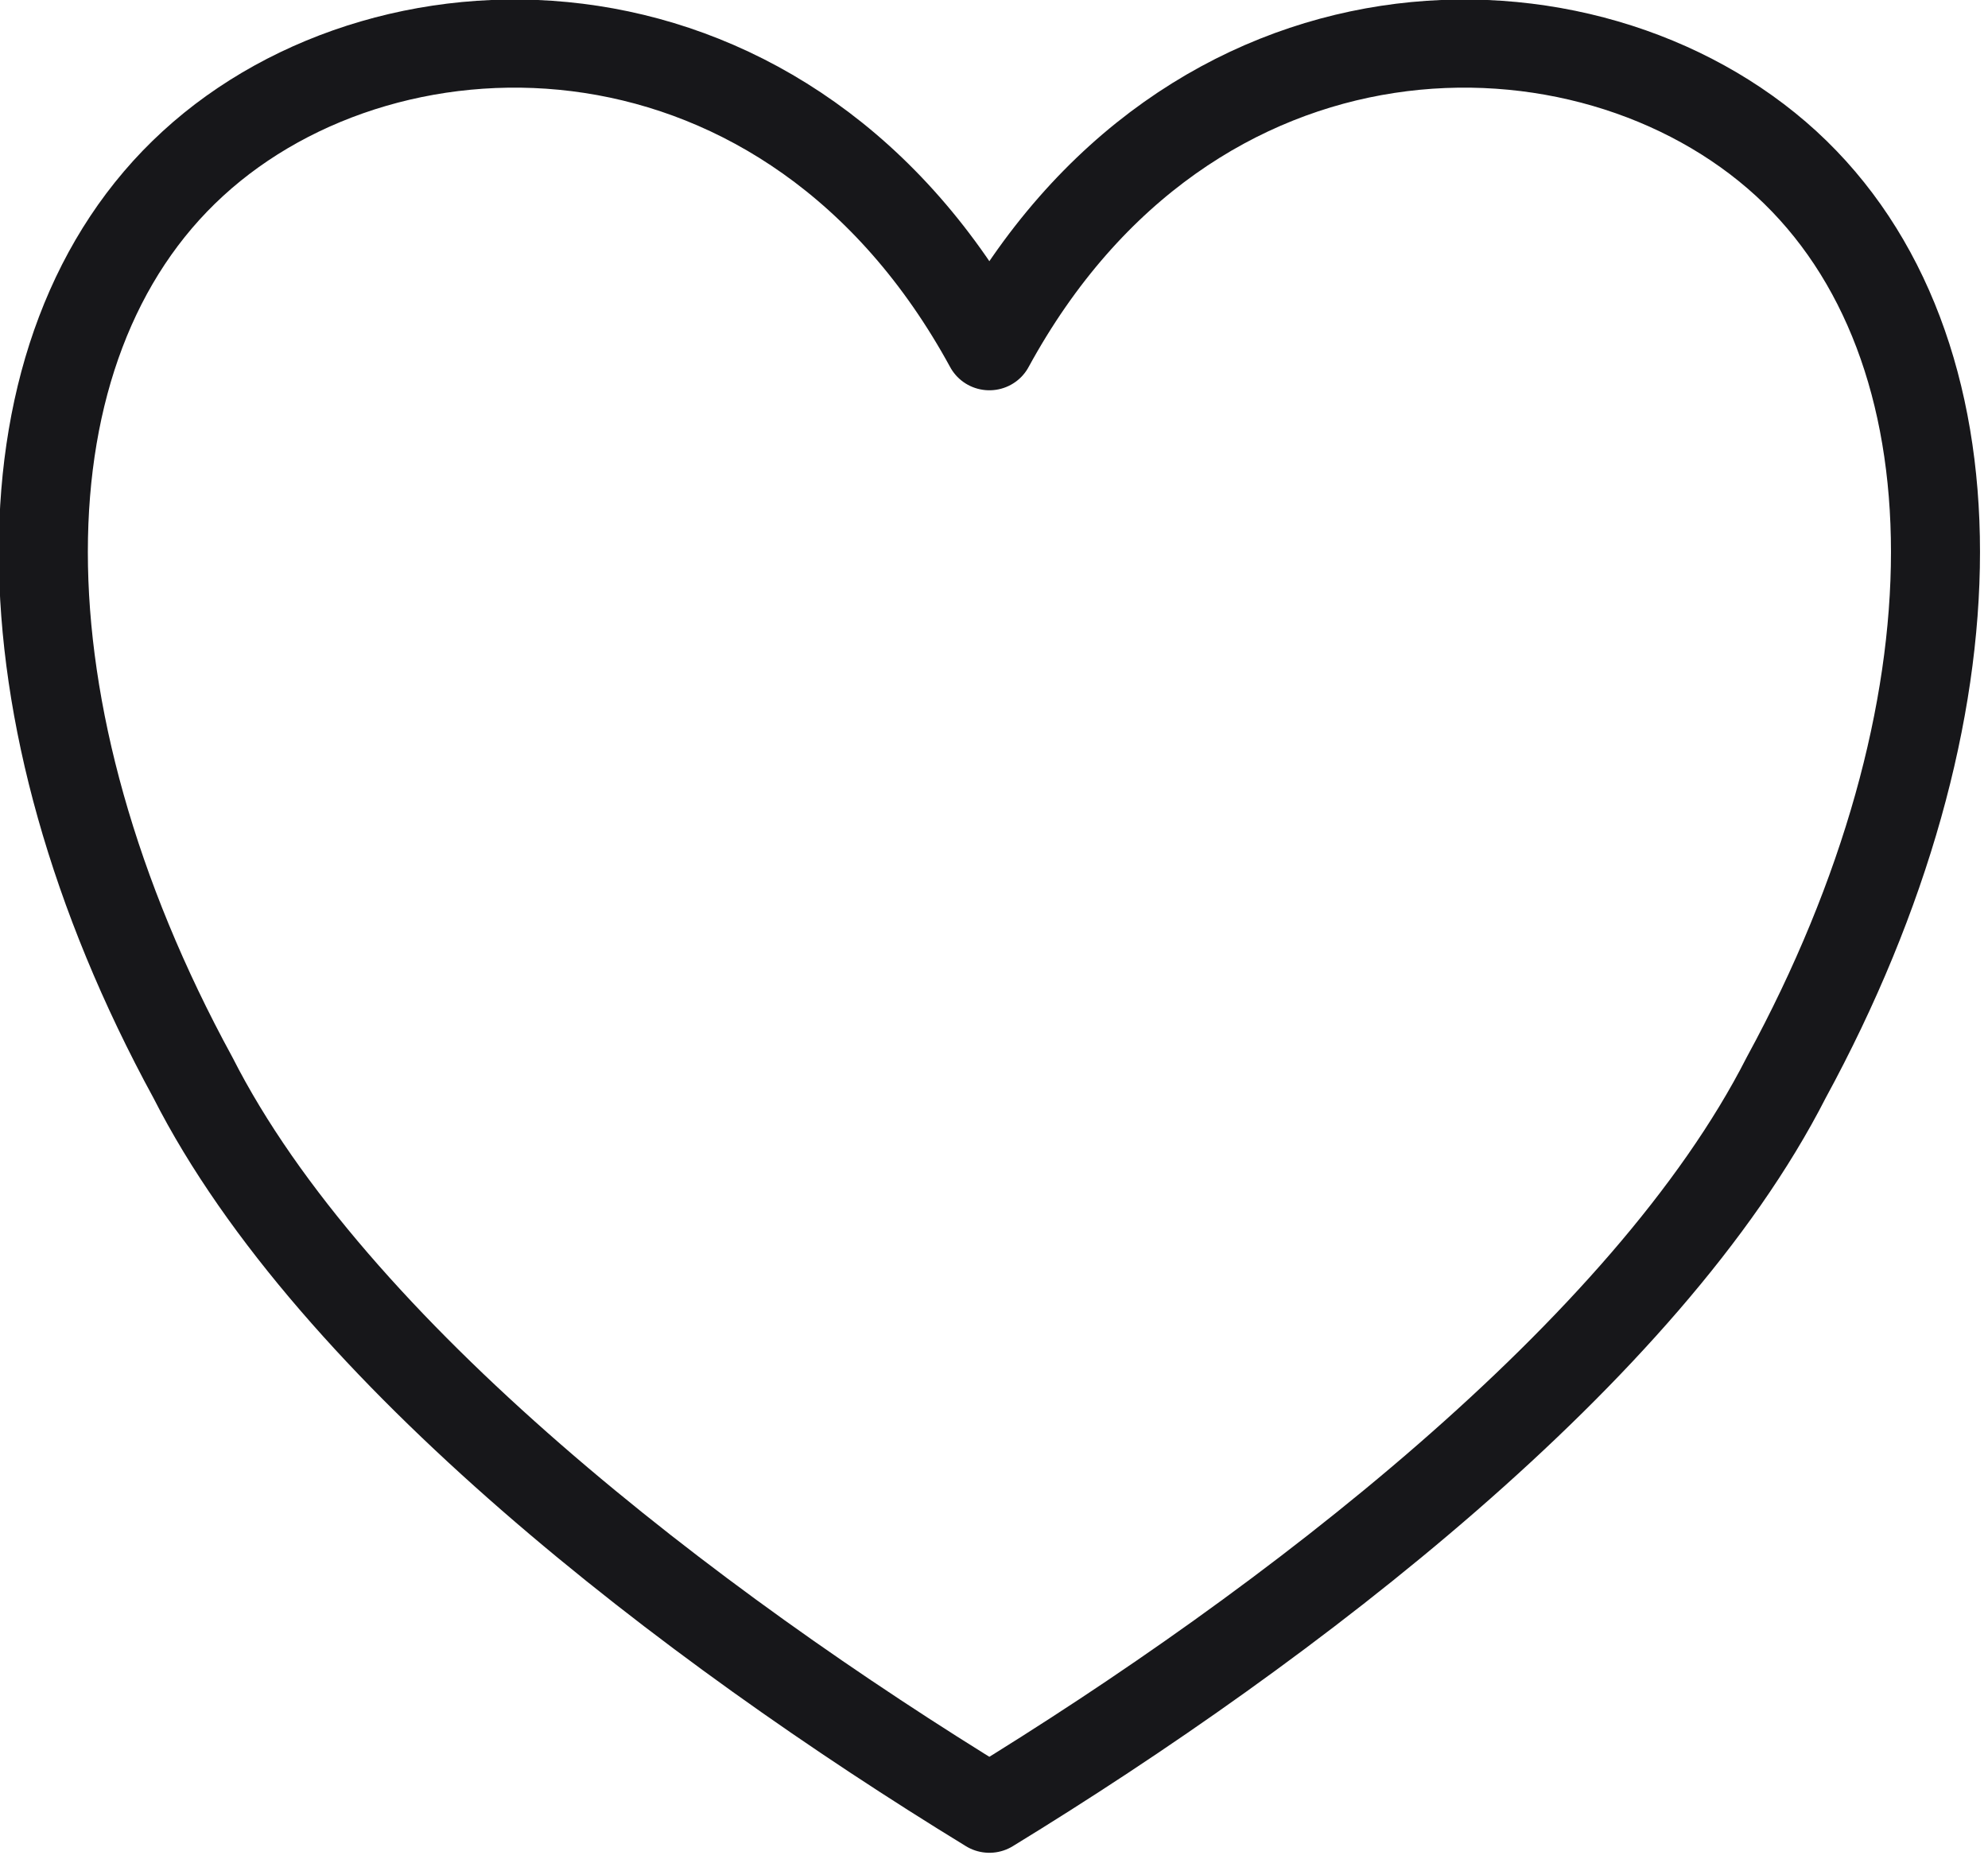
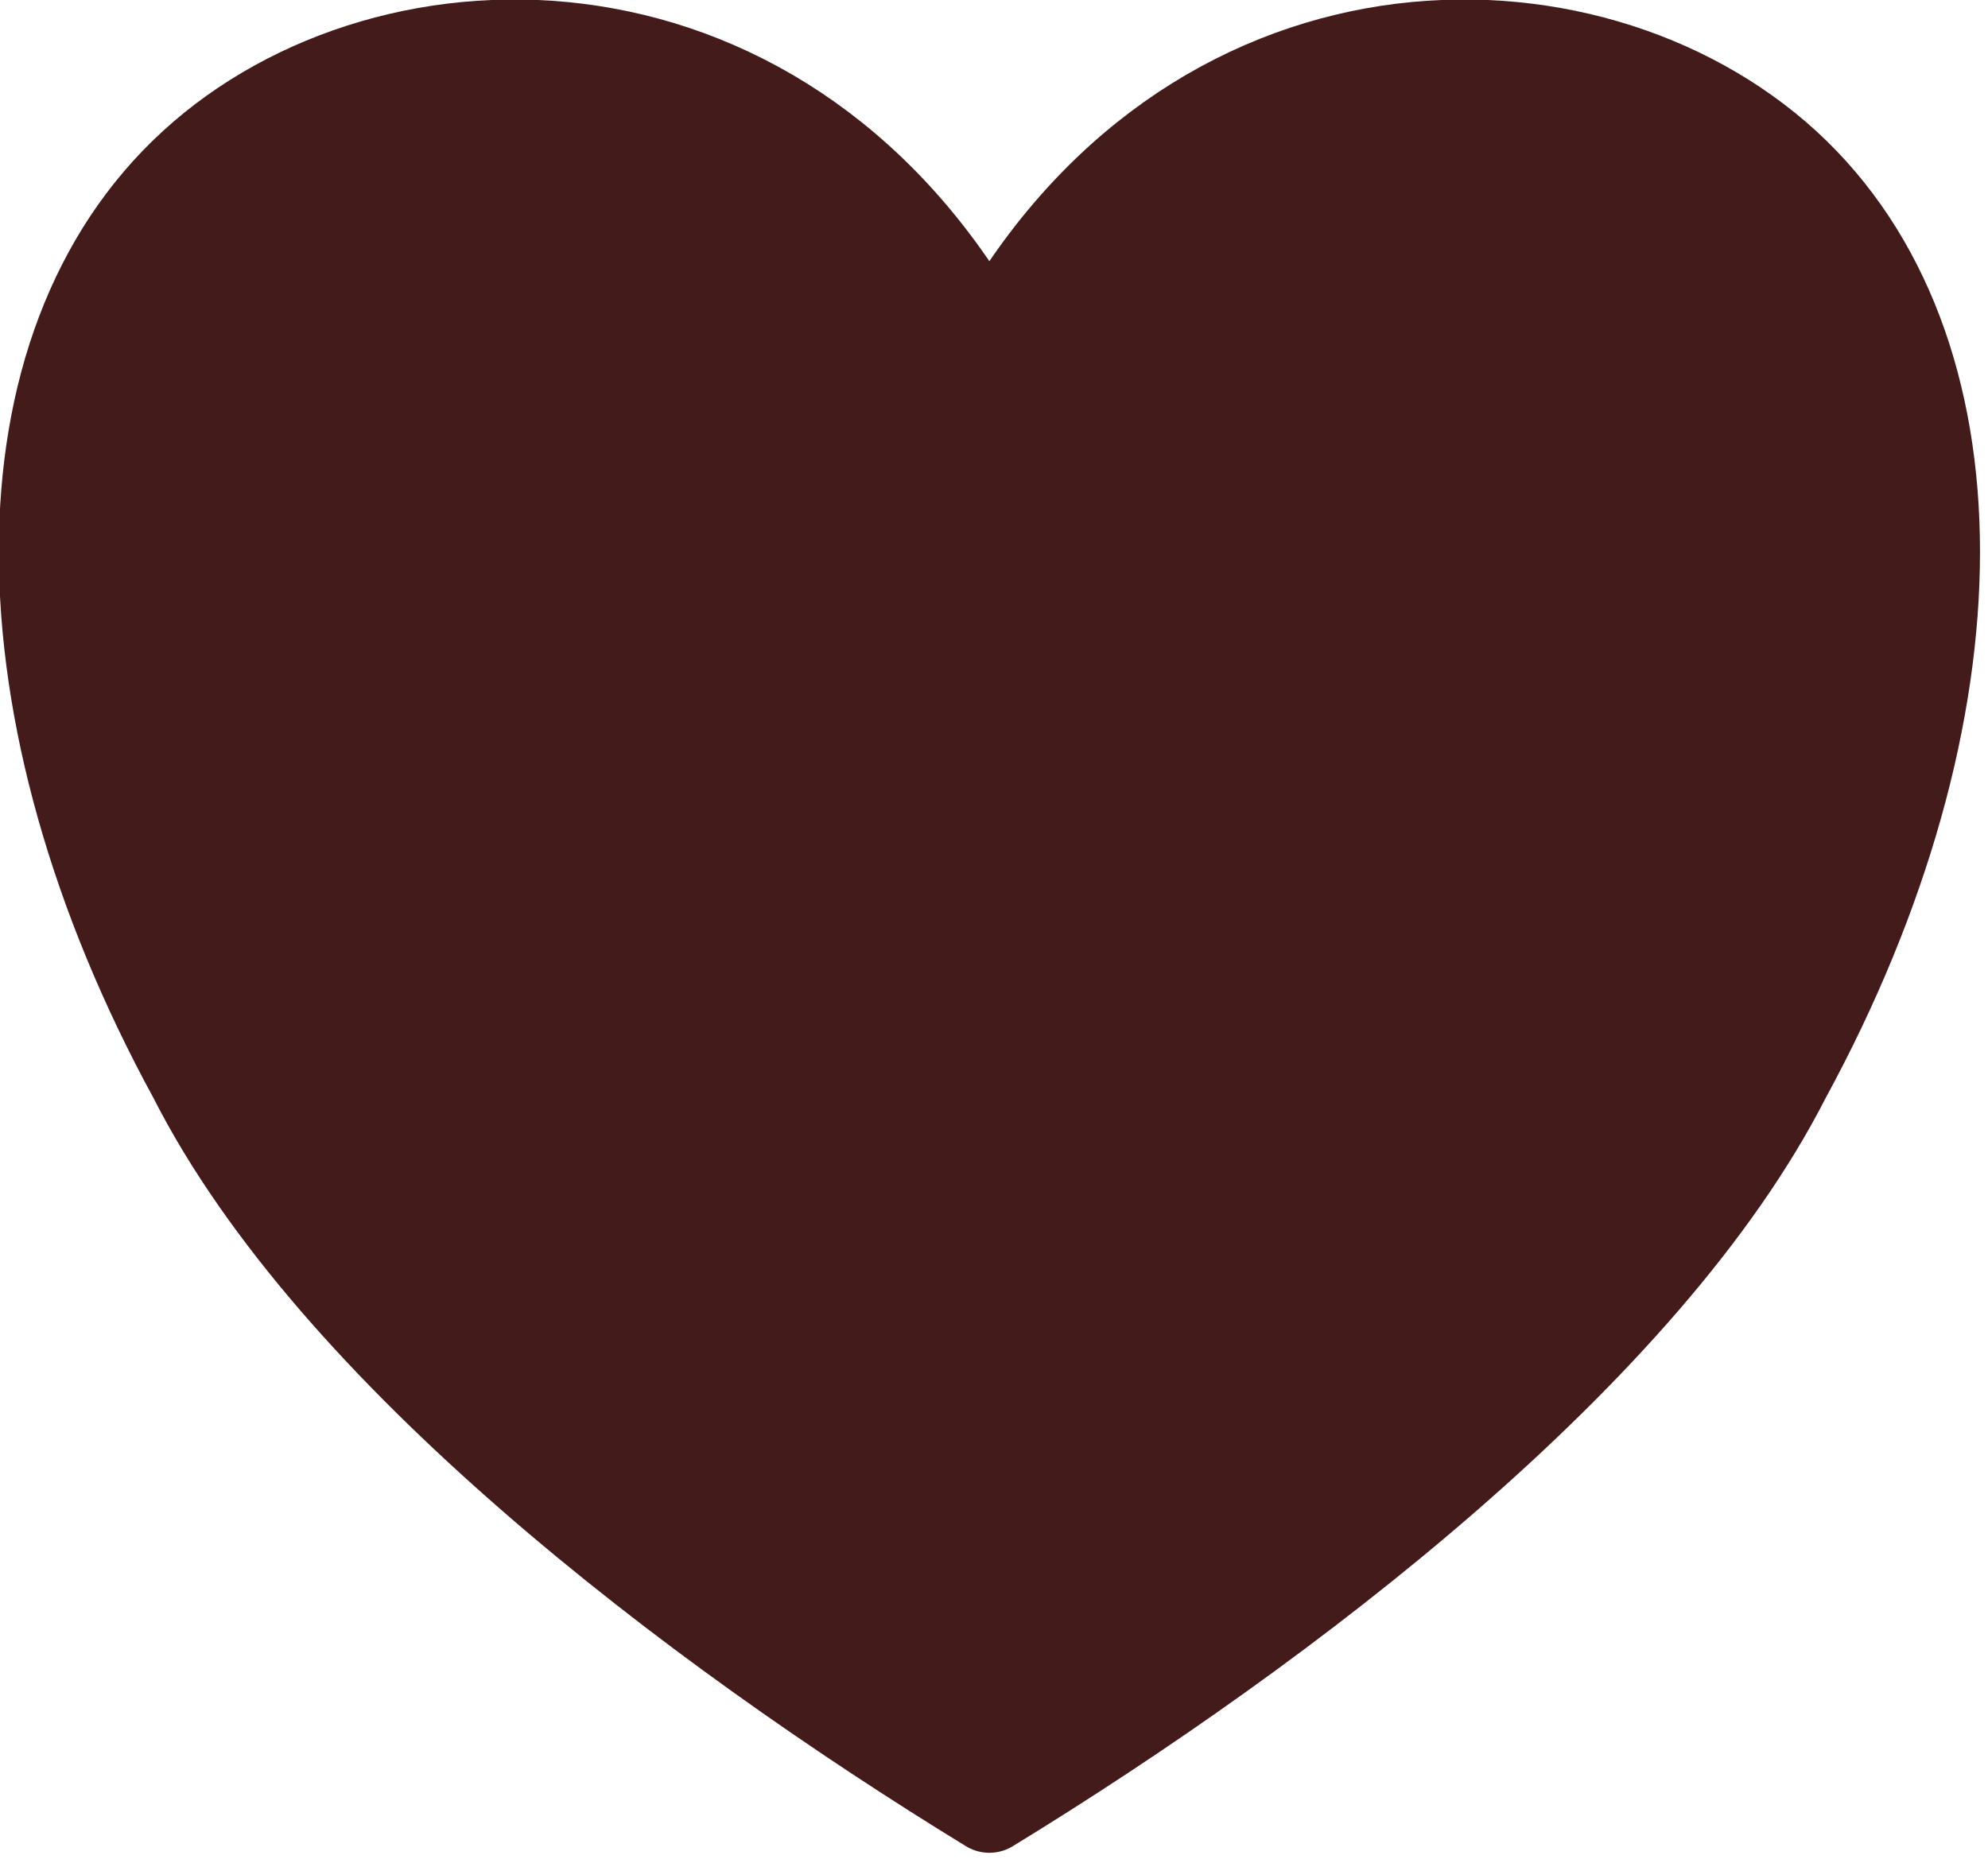
<svg xmlns="http://www.w3.org/2000/svg" width="100%" height="100%" viewBox="0 0 143 134" version="1.1" xml:space="preserve" style="fill-rule:evenodd;clip-rule:evenodd;stroke-linecap:round;stroke-linejoin:round;stroke-miterlimit:1.5;">
  <g transform="matrix(1,0,0,1,-903.015,-379.225)">
    <g transform="matrix(29.1088,0,0,28.8164,466,104.844)">
-       <path d="M17.458,10.386C17.95,9.474 18.934,9.474 19.427,9.93C19.919,10.386 19.919,11.299 19.427,12.212C19.082,12.896 18.196,13.581 17.458,14.037C16.72,13.581 15.834,12.896 15.49,12.212C14.997,11.299 14.997,10.386 15.49,9.93C15.982,9.474 16.966,9.474 17.458,10.386Z" style="fill:none;stroke:rgb(23,23,26);stroke-width:0.22px;" />
+       <path d="M17.458,10.386C17.95,9.474 18.934,9.474 19.427,9.93C19.919,10.386 19.919,11.299 19.427,12.212C19.082,12.896 18.196,13.581 17.458,14.037C16.72,13.581 15.834,12.896 15.49,12.212C14.997,11.299 14.997,10.386 15.49,9.93C15.982,9.474 16.966,9.474 17.458,10.386Z" style="fill:rgb(67,27,27);stroke:rgb(67,27,27);stroke-width:0.22px;" />
    </g>
  </g>
</svg>
